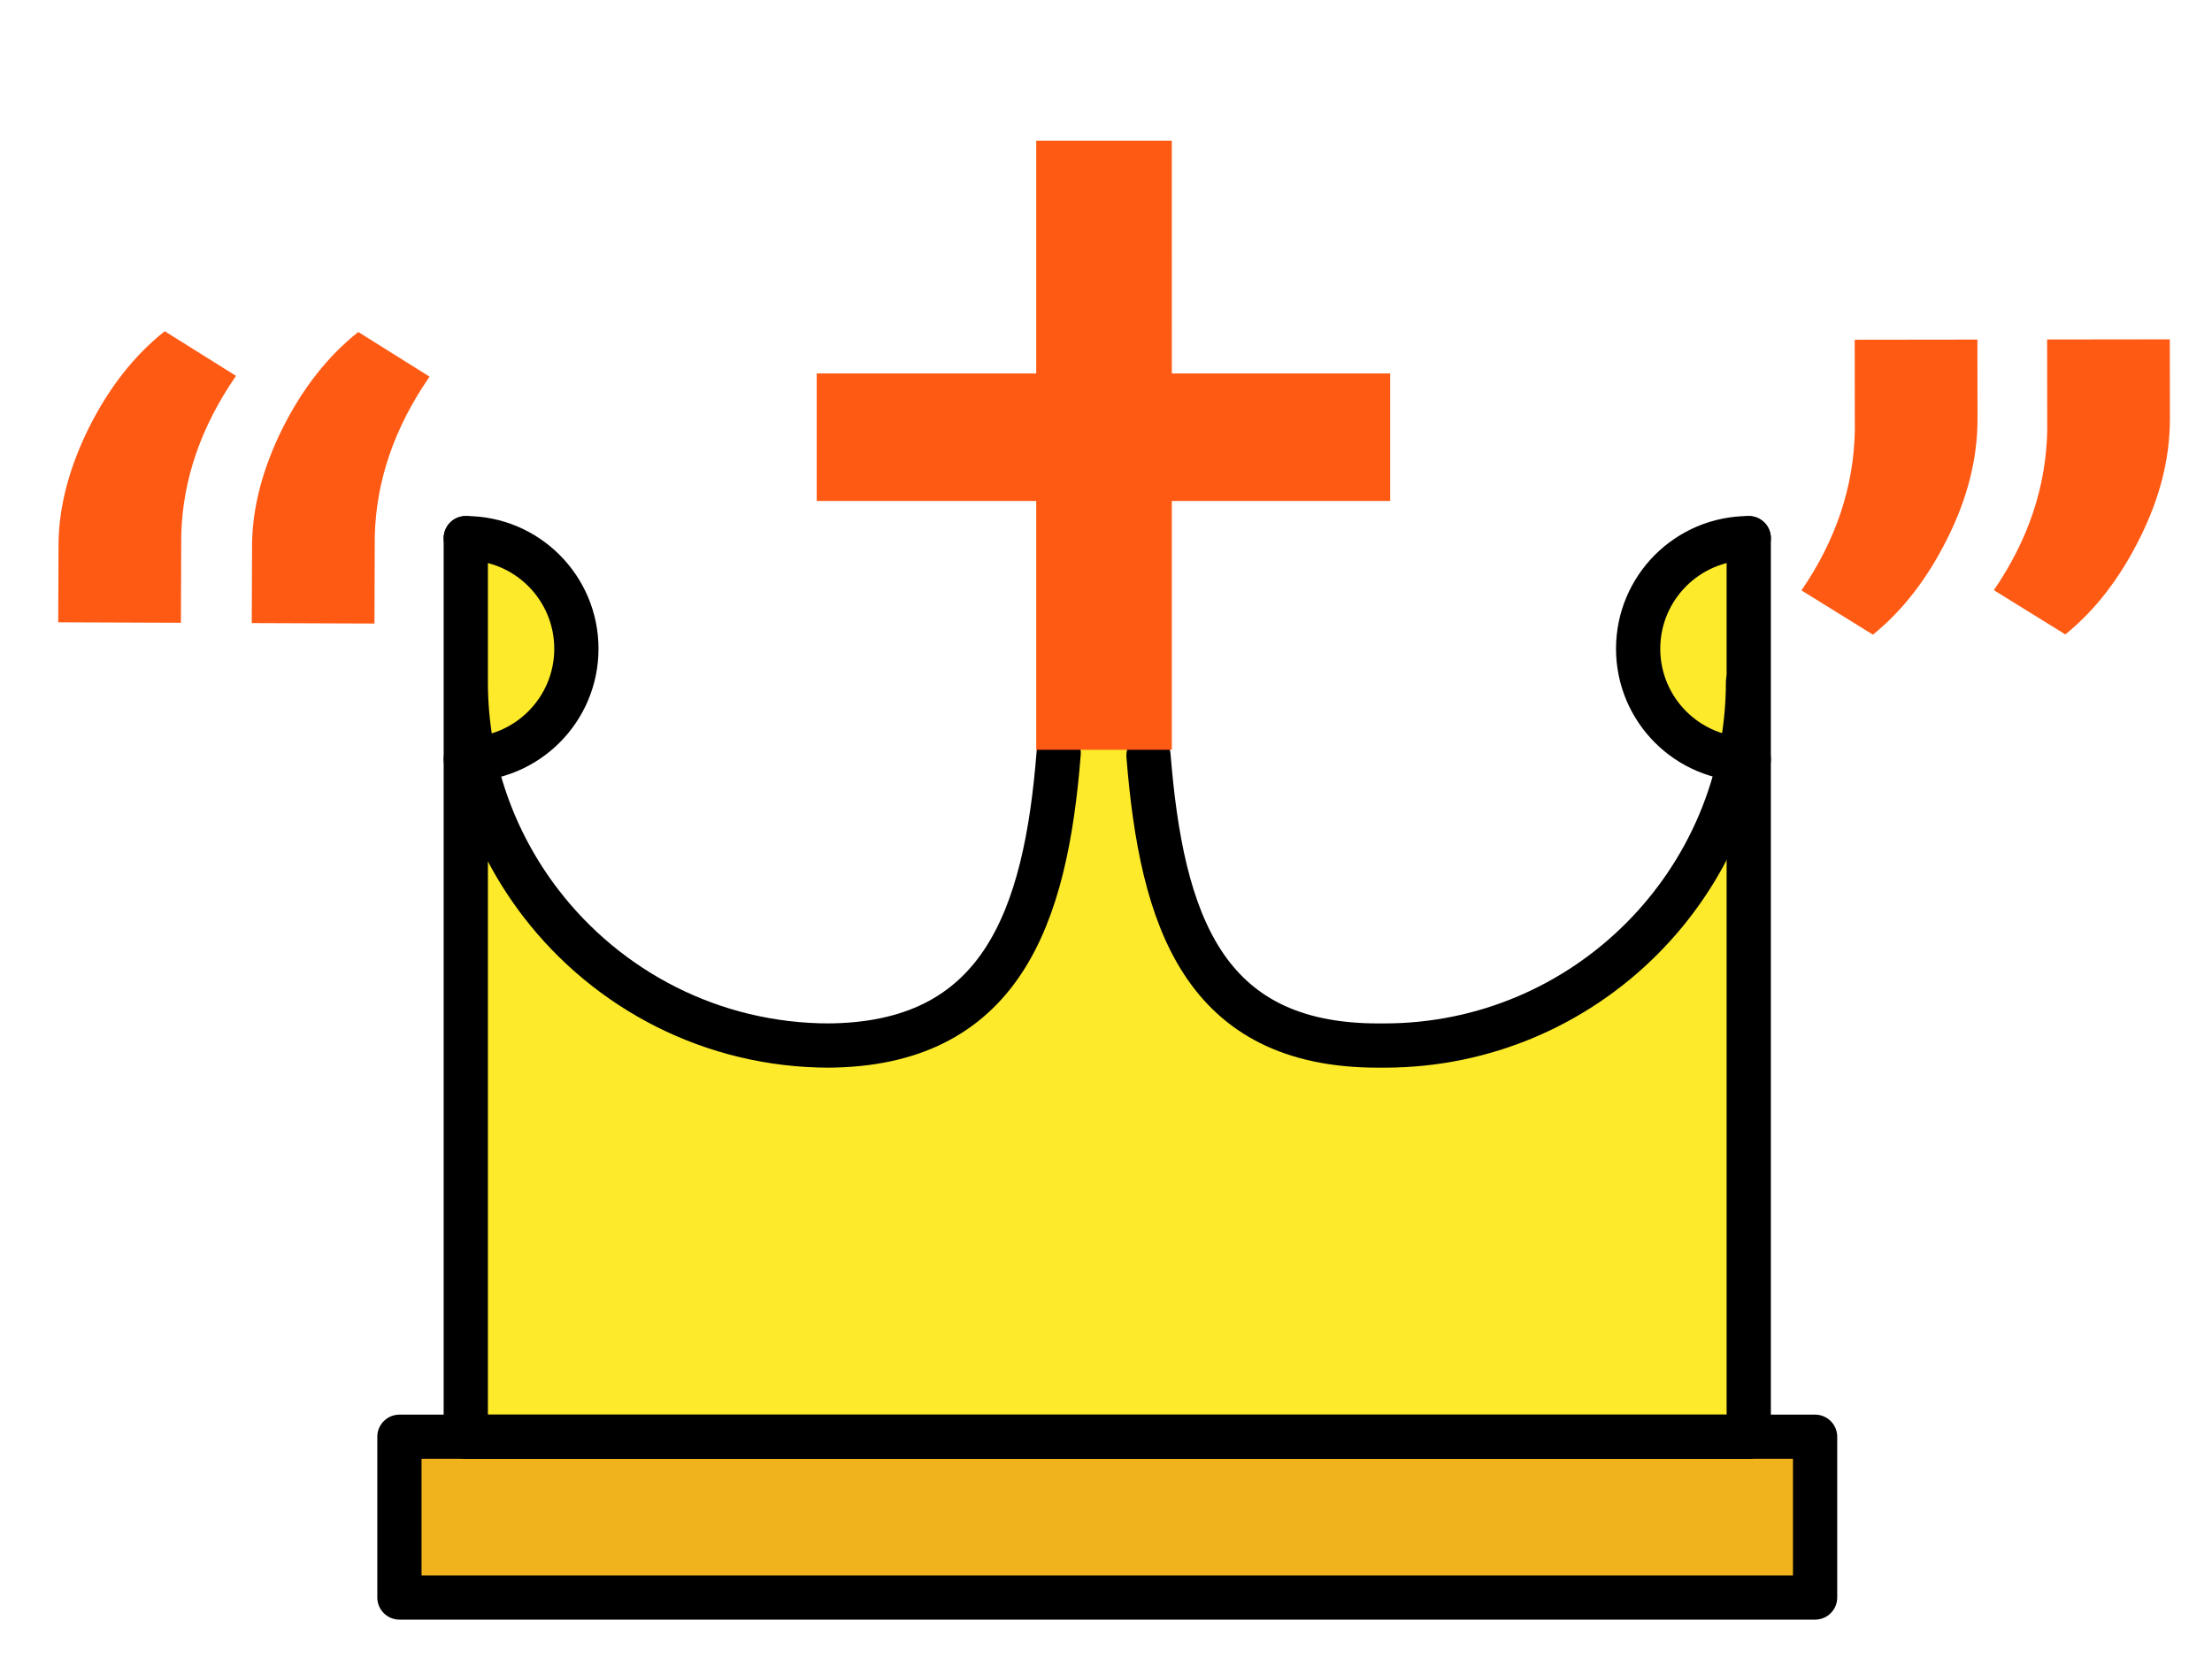
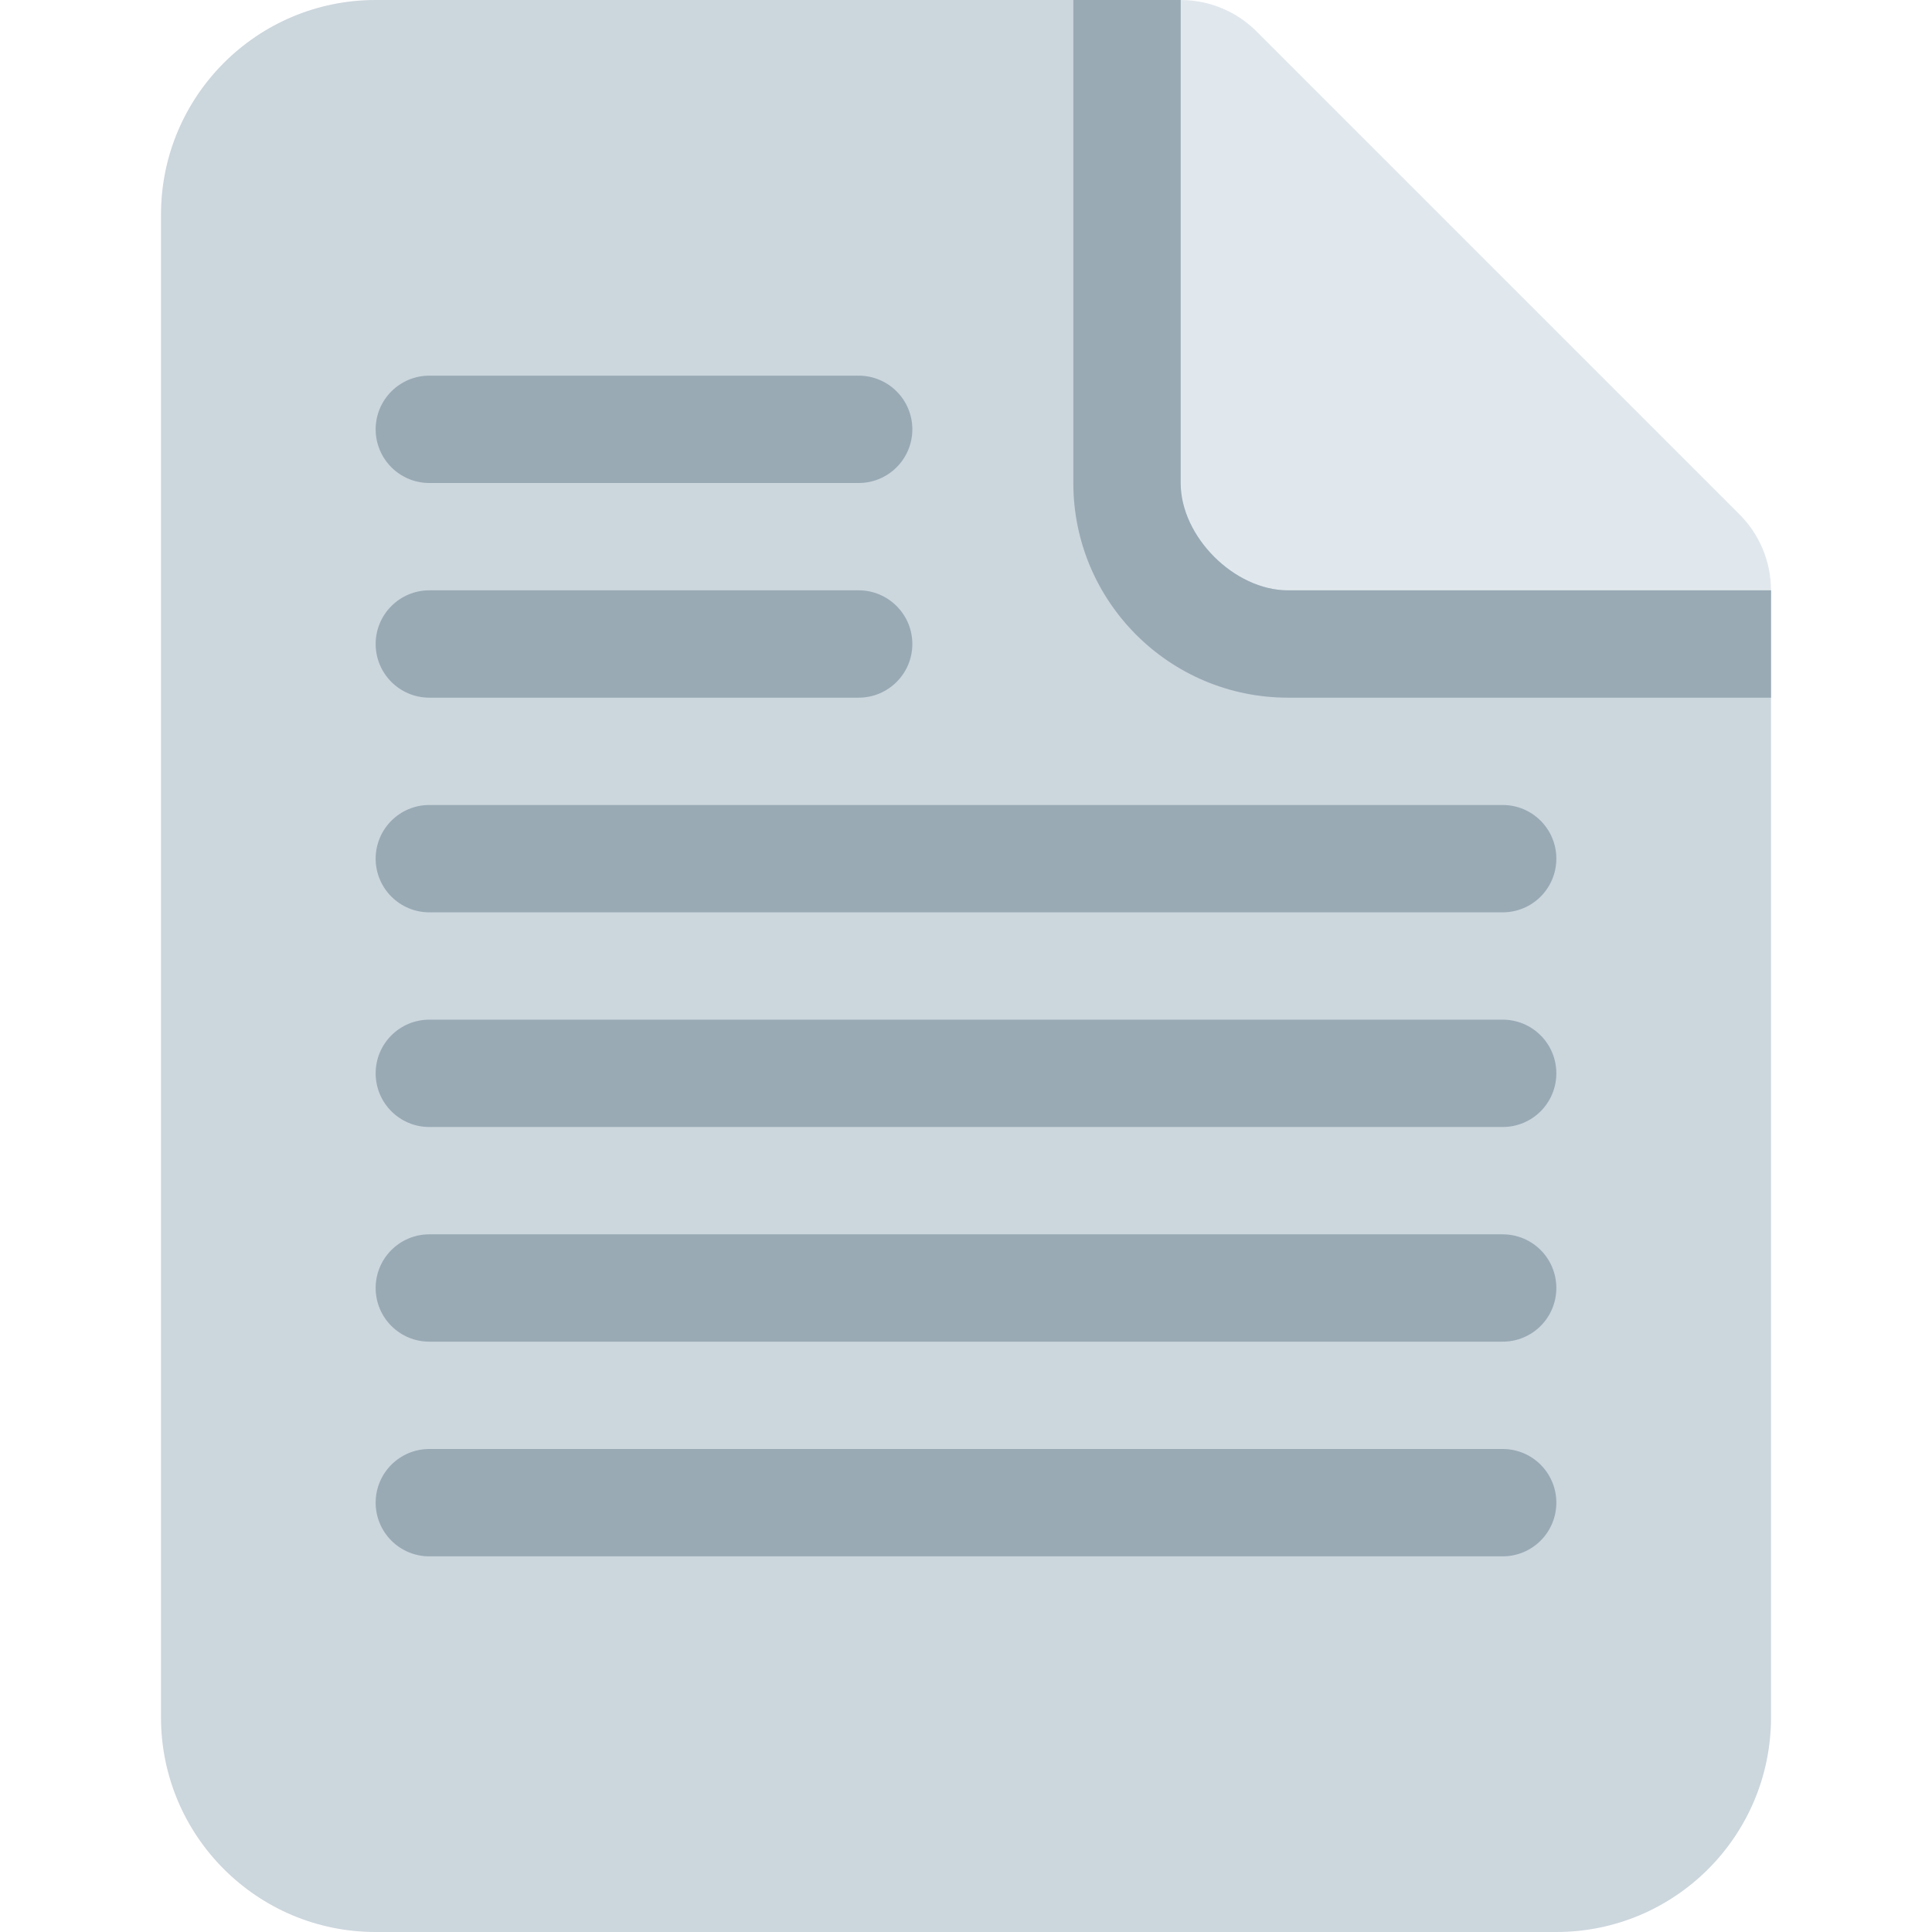
- <svg xmlns="http://www.w3.org/2000/svg" viewBox="0 0 100 75" version="1.1" width="100" height="75">
-   <g fill="#f1b31c">
-     <rect x="18.057" y="64.953" width="64" height="7.267" />
-   </g>
-   <g fill="#fcea2b">
-     <path d="m 21.057,24.329 c 2.761,0 5,2.239 5,5 0,2.761 -2.239,5 -5,5" />
-     <path d="m 79.057,34.329 c -2.761,0 -5,-2.239 -5,-5 0,-2.761 2.239,-5 5,-5" />
-     <path d="m 79.025,30.824 c 0,9.081 -7.362,16.443 -16.443,16.443 h -0.287 c -9.081,0 -11.443,-7.362 -11.443,-16.443 h -2.074 c 0,9.081 -2.362,16.443 -11.443,16.443 h 0.164 c -5.312,0 -10.036,-2.519 -13.042,-6.428 -2.133,-2.773 -3.401,-6.246 -3.401,-10.015 v -6.495 40.624 h 58 v -40.624" />
-   </g>
-   <g fill="none" stroke="#000000" stroke-linecap="round" stroke-linejoin="round" stroke-miterlimit="10" stroke-width="2">
-     <rect x="18.057" y="64.953" width="64" height="7.267" />
-     <path d="m 21.057,24.329 c 2.761,0 5,2.239 5,5 0,2.761 -2.239,5 -5,5" />
-     <path d="m 79.057,34.329 c -2.761,0 -5,-2.239 -5,-5 0,-2.761 2.239,-5 5,-5" />
-     <path d="m 47.861,34.043 c -0.588,7.46 -2.602,13.224 -10.525,13.224 h 0.164 c -5.312,0 -10.036,-2.519 -13.042,-6.428 -2.133,-2.773 -3.401,-6.246 -3.401,-10.015 v -6.495 40.624 h 58 v -40.624" />
-     <path d="m 79.025,30.824 c 0,9.081 -7.362,16.443 -16.443,16.443 h -0.287 c -7.906,0 -9.779,-5.675 -10.374,-13.111" />
-   </g>
-   <g fill="#ff5a14">
-     <path d="m 52.976,16.882 h 9.871 v 5.767 H 52.976 V 33.897 H 46.845 V 22.649 h -9.923 v -5.767 h 9.923 V 6.361 h 6.13 z" />
-     <path d="M 7.448,14.975 10.67,16.992 q -2.383,3.454 -2.476,7.204 l -0.015,3.958 -5.547,-0.021 0.014,-3.594 q 0.036,-2.5 1.374,-5.203 1.365,-2.729 3.428,-4.362 z m 8.75,0.034 3.221,2.018 q -2.383,3.454 -2.476,7.204 l -0.015,3.958 -5.547,-0.021 0.014,-3.594 q 0.036,-2.5 1.374,-5.203 1.365,-2.729 3.428,-4.362 z" />
-     <path d="m 84.672,28.692 -3.232,-2.001 q 2.339,-3.414 2.413,-7.217 l -0.005,-4.115 5.547,-0.007 0.004,3.594 q 0.003,2.682 -1.373,5.418 -1.351,2.71 -3.354,4.327 z m 8.698,-0.011 -3.232,-2.001 q 2.339,-3.414 2.413,-7.217 l -0.005,-4.115 5.547,-0.007 0.004,3.594 q 0.003,2.682 -1.373,5.418 -1.351,2.71 -3.354,4.327 z" />
-   </g>
+ <svg xmlns="http://www.w3.org/2000/svg" viewBox="0 0 36 36">
+   <path fill="#E1E8ED" d="M32.415 9.586l-9-9C23.054.225 22.553 0 22 0c-1.104 0-1.999.896-2 2 0 .552.224 1.053.586 1.415l-3.859 3.859 9 9 3.859-3.859c.362.361.862.585 1.414.585 1.104 0 2.001-.896 2-2 0-.552-.224-1.052-.585-1.414z" />
+   <path fill="#CCD6DD" d="M22 0H7C4.791 0 3 1.791 3 4v28c0 2.209 1.791 4 4 4h22c2.209 0 4-1.791 4-4V11h-9c-1 0-2-1-2-2V0z" />
+   <path fill="#99AAB5" d="M22 0h-2v9c0 2.209 1.791 4 4 4h9v-2h-9c-1 0-2-1-2-2V0zm-5 8c0 .552-.448 1-1 1H8c-.552 0-1-.448-1-1s.448-1 1-1h8c.552 0 1 .448 1 1zm0 4c0 .552-.448 1-1 1H8c-.552 0-1-.448-1-1s.448-1 1-1h8c.552 0 1 .448 1 1zm12 4c0 .552-.447 1-1 1H8c-.552 0-1-.448-1-1s.448-1 1-1h20c.553 0 1 .448 1 1zm0 4c0 .553-.447 1-1 1H8c-.552 0-1-.447-1-1 0-.553.448-1 1-1h20c.553 0 1 .447 1 1zm0 4c0 .553-.447 1-1 1H8c-.552 0-1-.447-1-1 0-.553.448-1 1-1h20c.553 0 1 .447 1 1zm0 4c0 .553-.447 1-1 1H8c-.552 0-1-.447-1-1 0-.553.448-1 1-1h20c.553 0 1 .447 1 1z" />
</svg>
